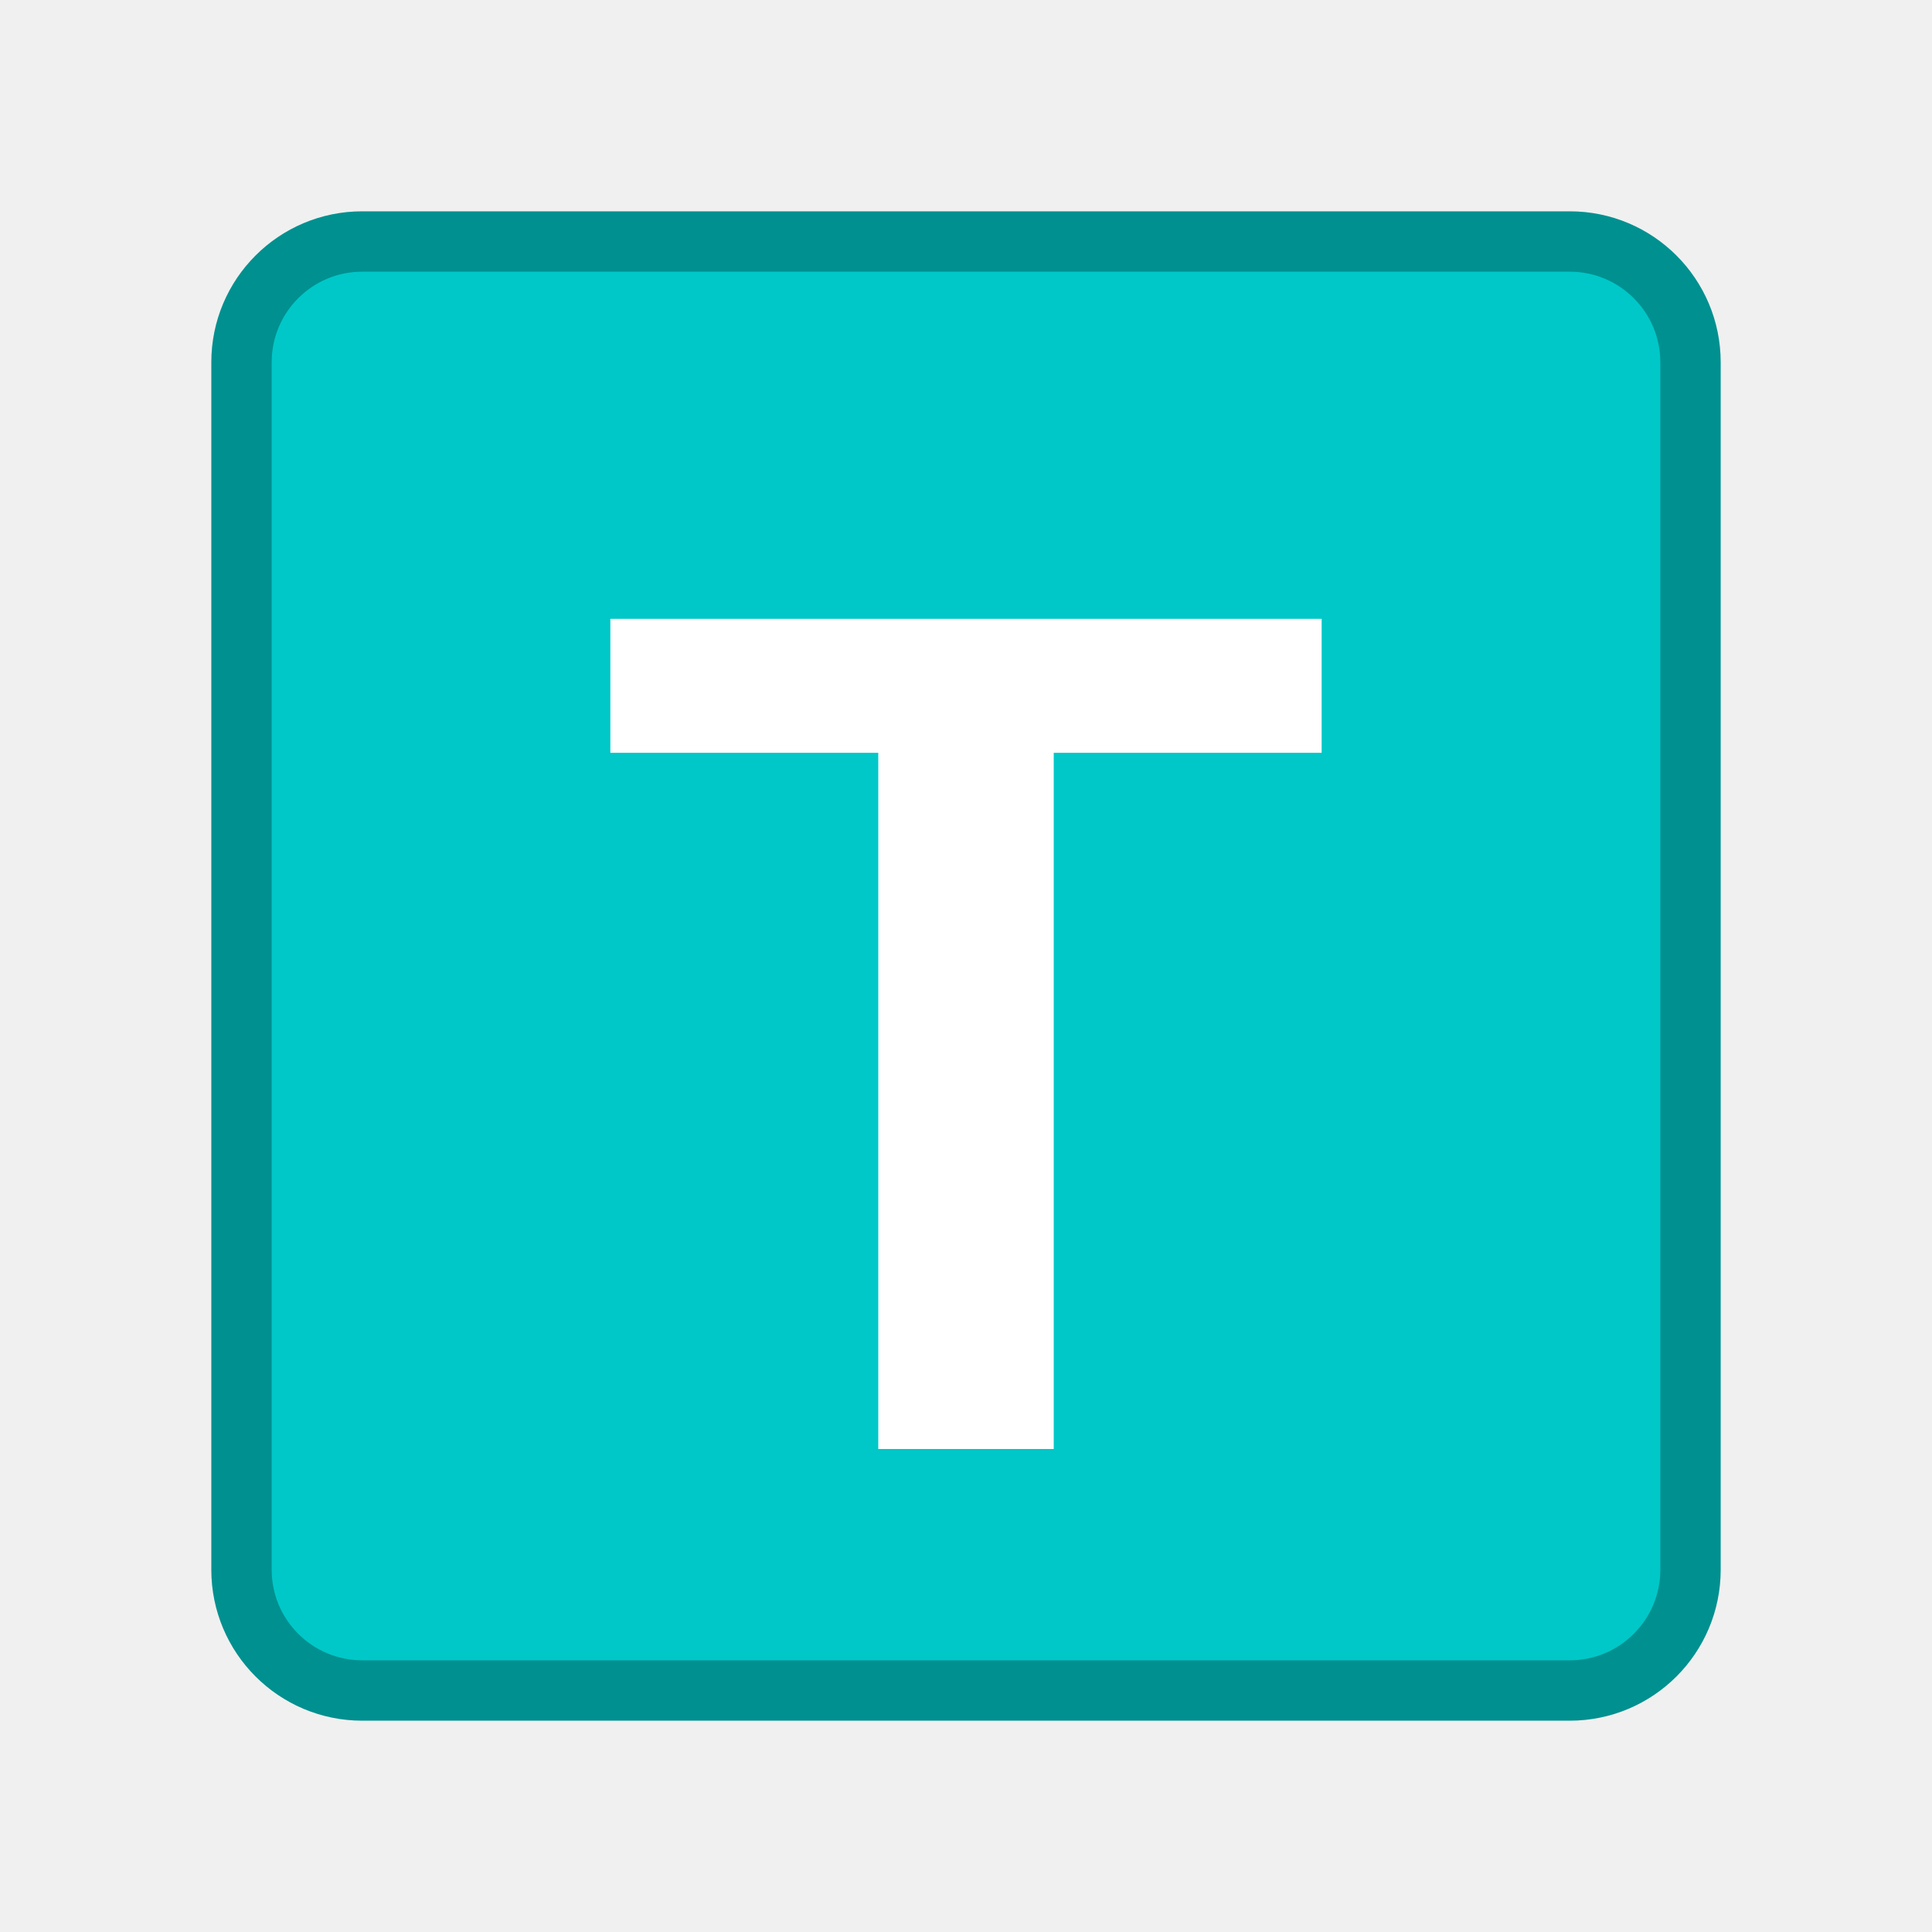
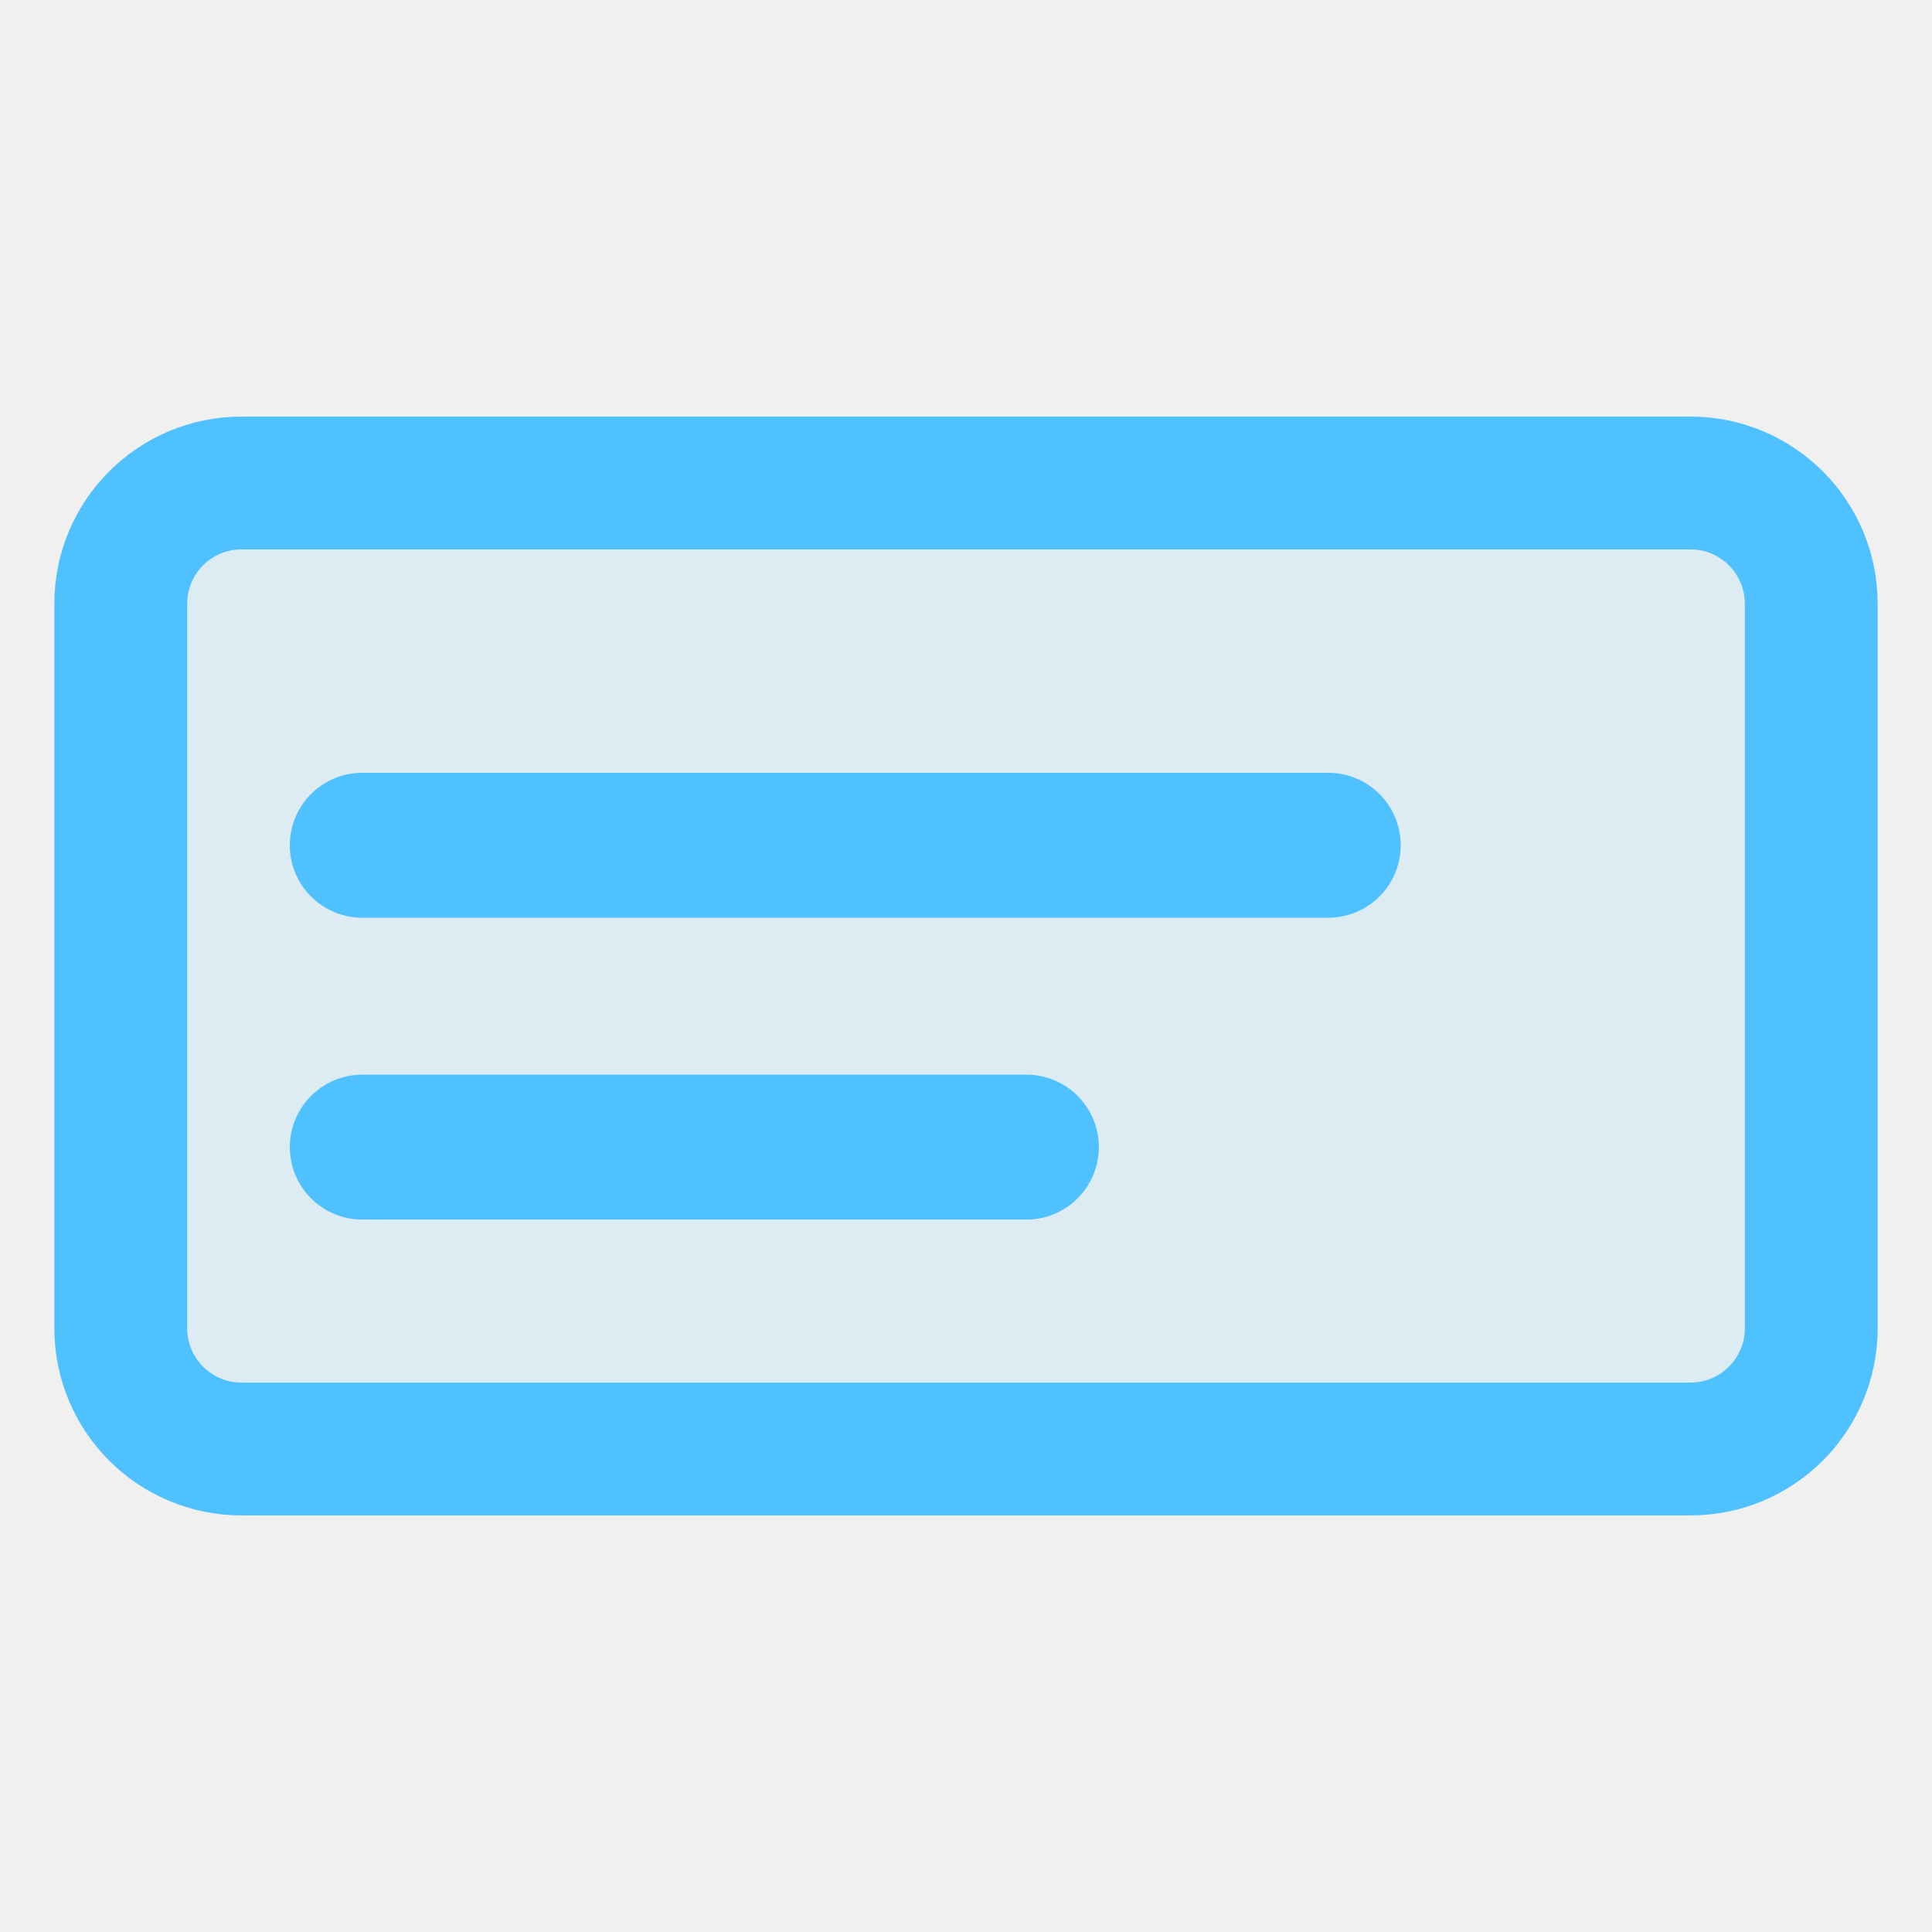
- <svg xmlns="http://www.w3.org/2000/svg" viewBox="0 0 16 16" width="16" height="16">
-   <rect x="2" y="2" width="12" height="12" rx="1" fill="#00C8C8" stroke="#009090" stroke-width="0.5" />
-   <text x="8" y="12" font-family="Arial" font-size="10" font-weight="bold" fill="#FFFFFF" text-anchor="middle">T</text>
+ <svg xmlns="http://www.w3.org/2000/svg" viewBox="0 0 16 16" fill="none">
+   <rect x="1" y="4" width="14" height="8" rx="1" fill="#4fc1ff" fill-opacity="0.12" stroke="#4fc1ff" stroke-width="1.1" />
+   <line x1="3" y1="7" x2="11" y2="7" stroke="#4fc1ff" stroke-width="1.2" stroke-linecap="round" />
+   <line x1="3" y1="9.5" x2="8.5" y2="9.5" stroke="#4fc1ff" stroke-width="1.2" stroke-linecap="round" />
</svg>
